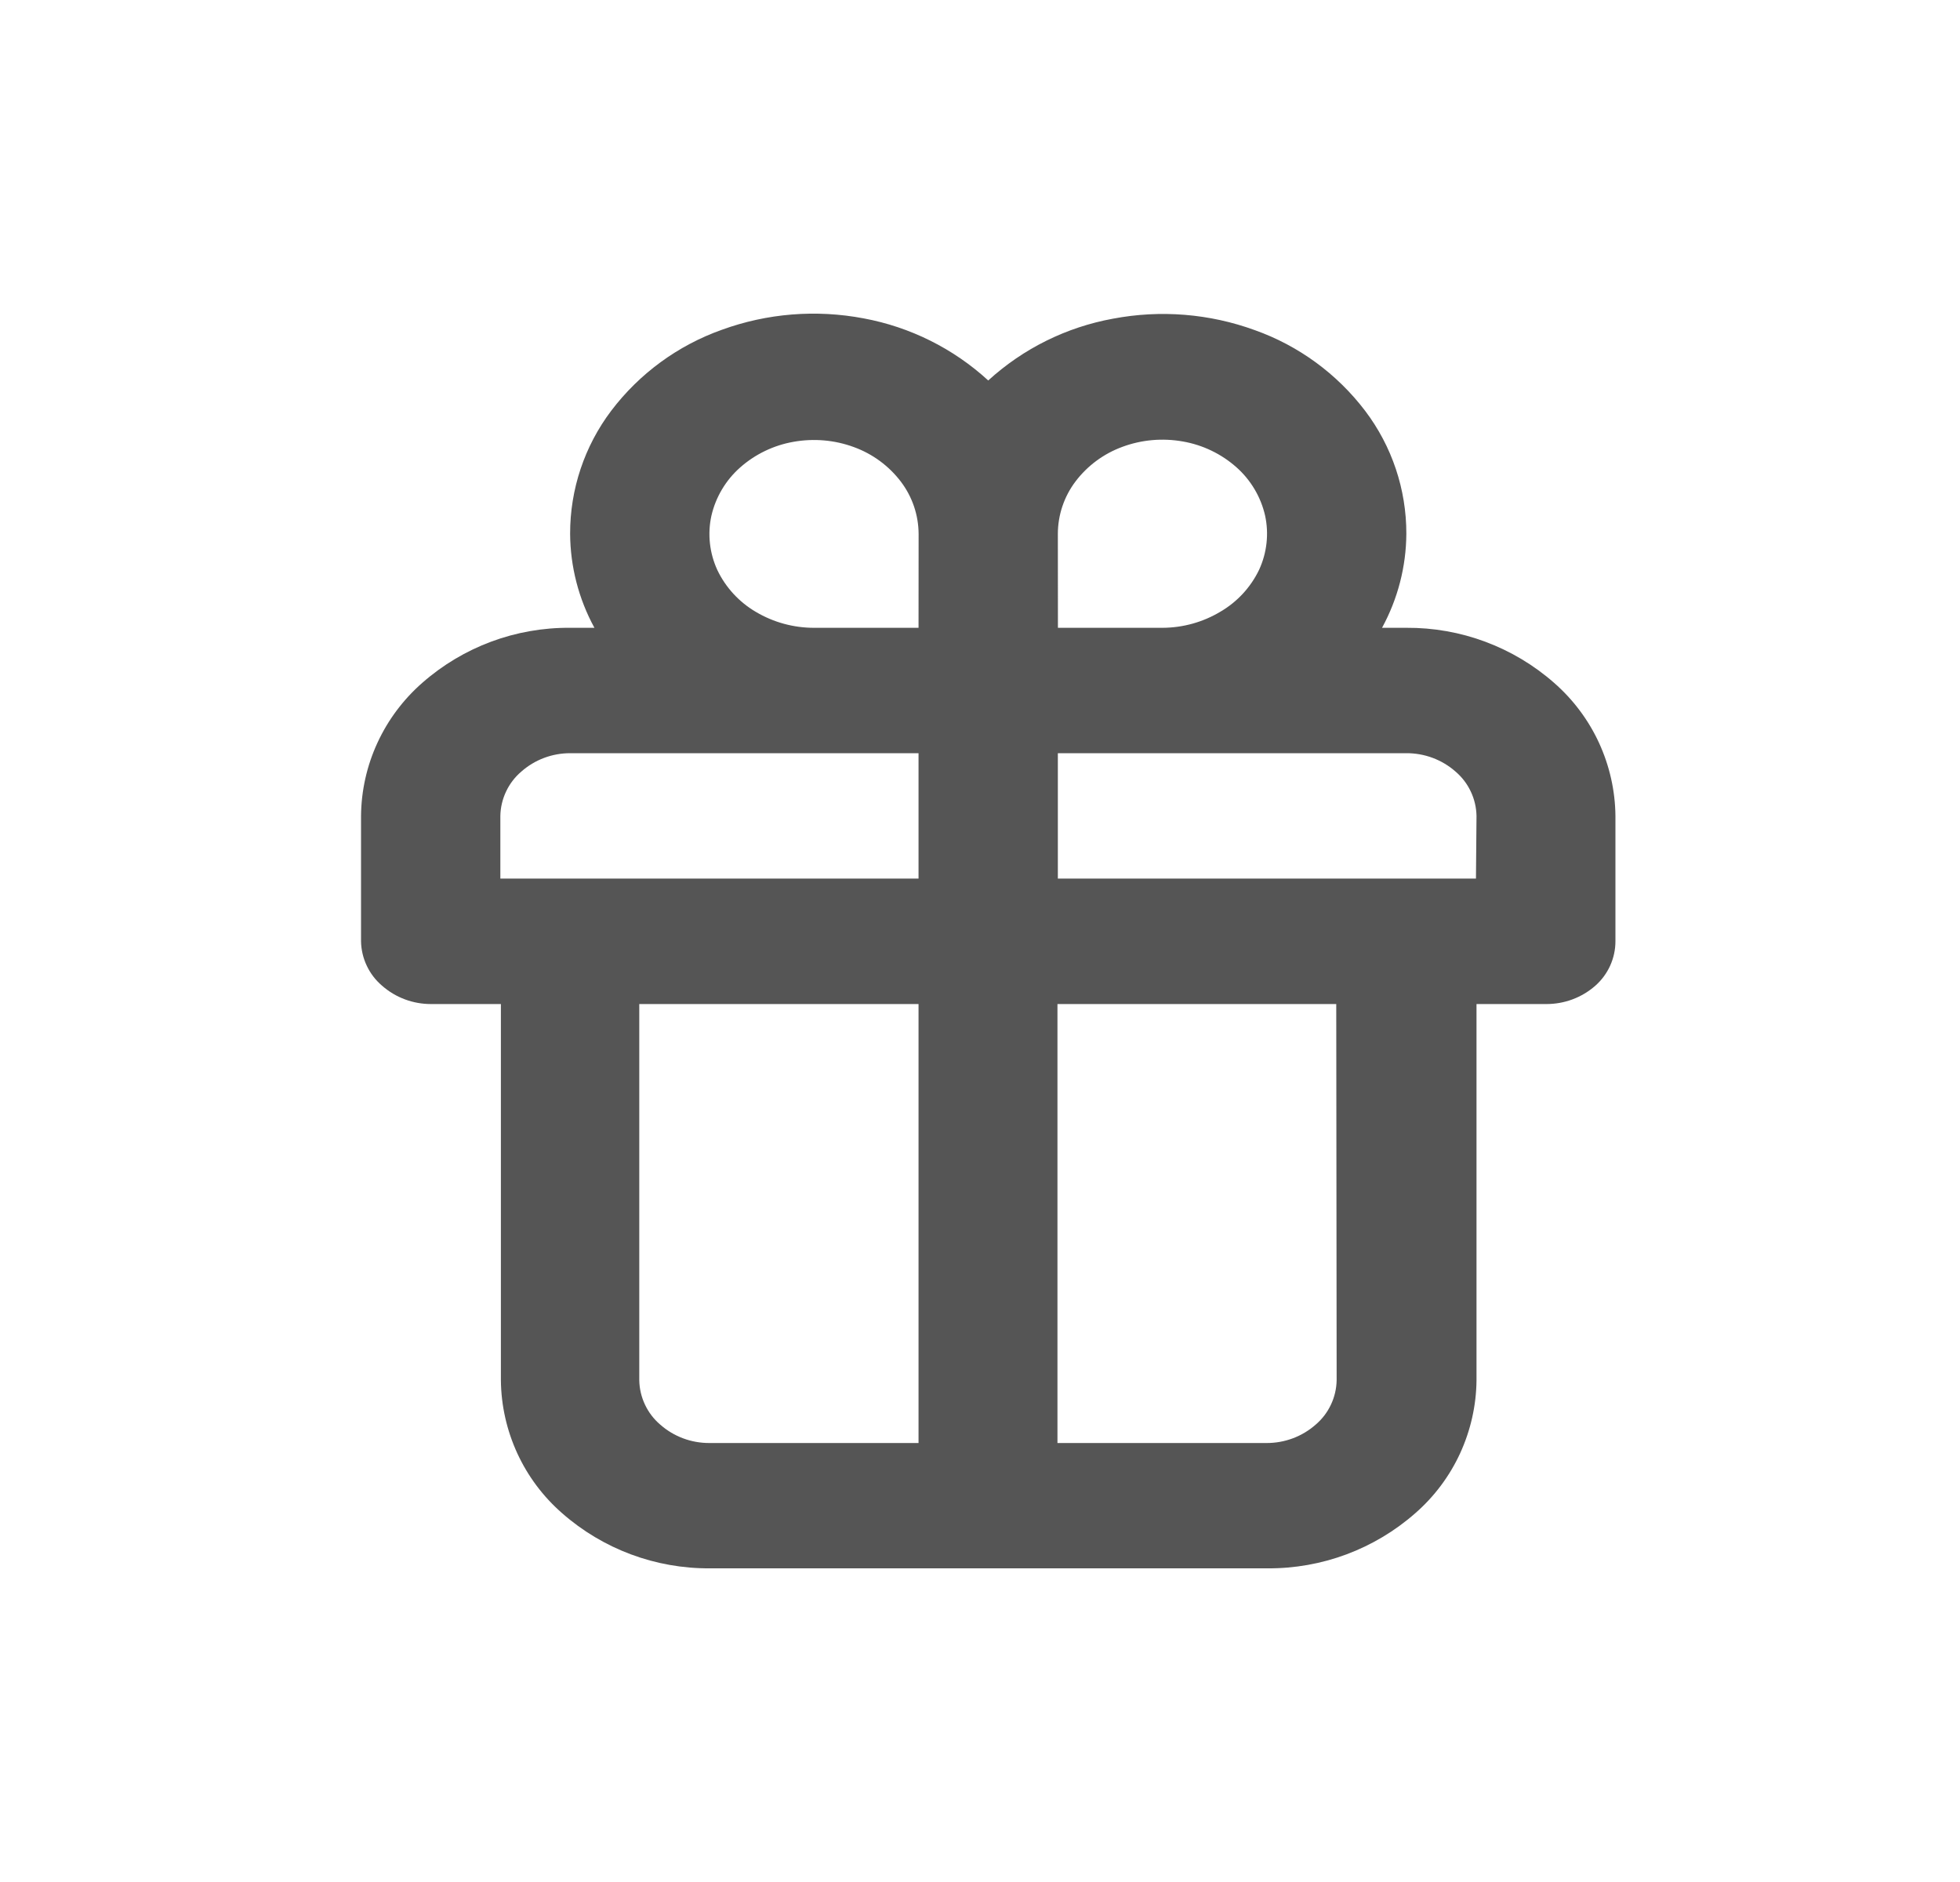
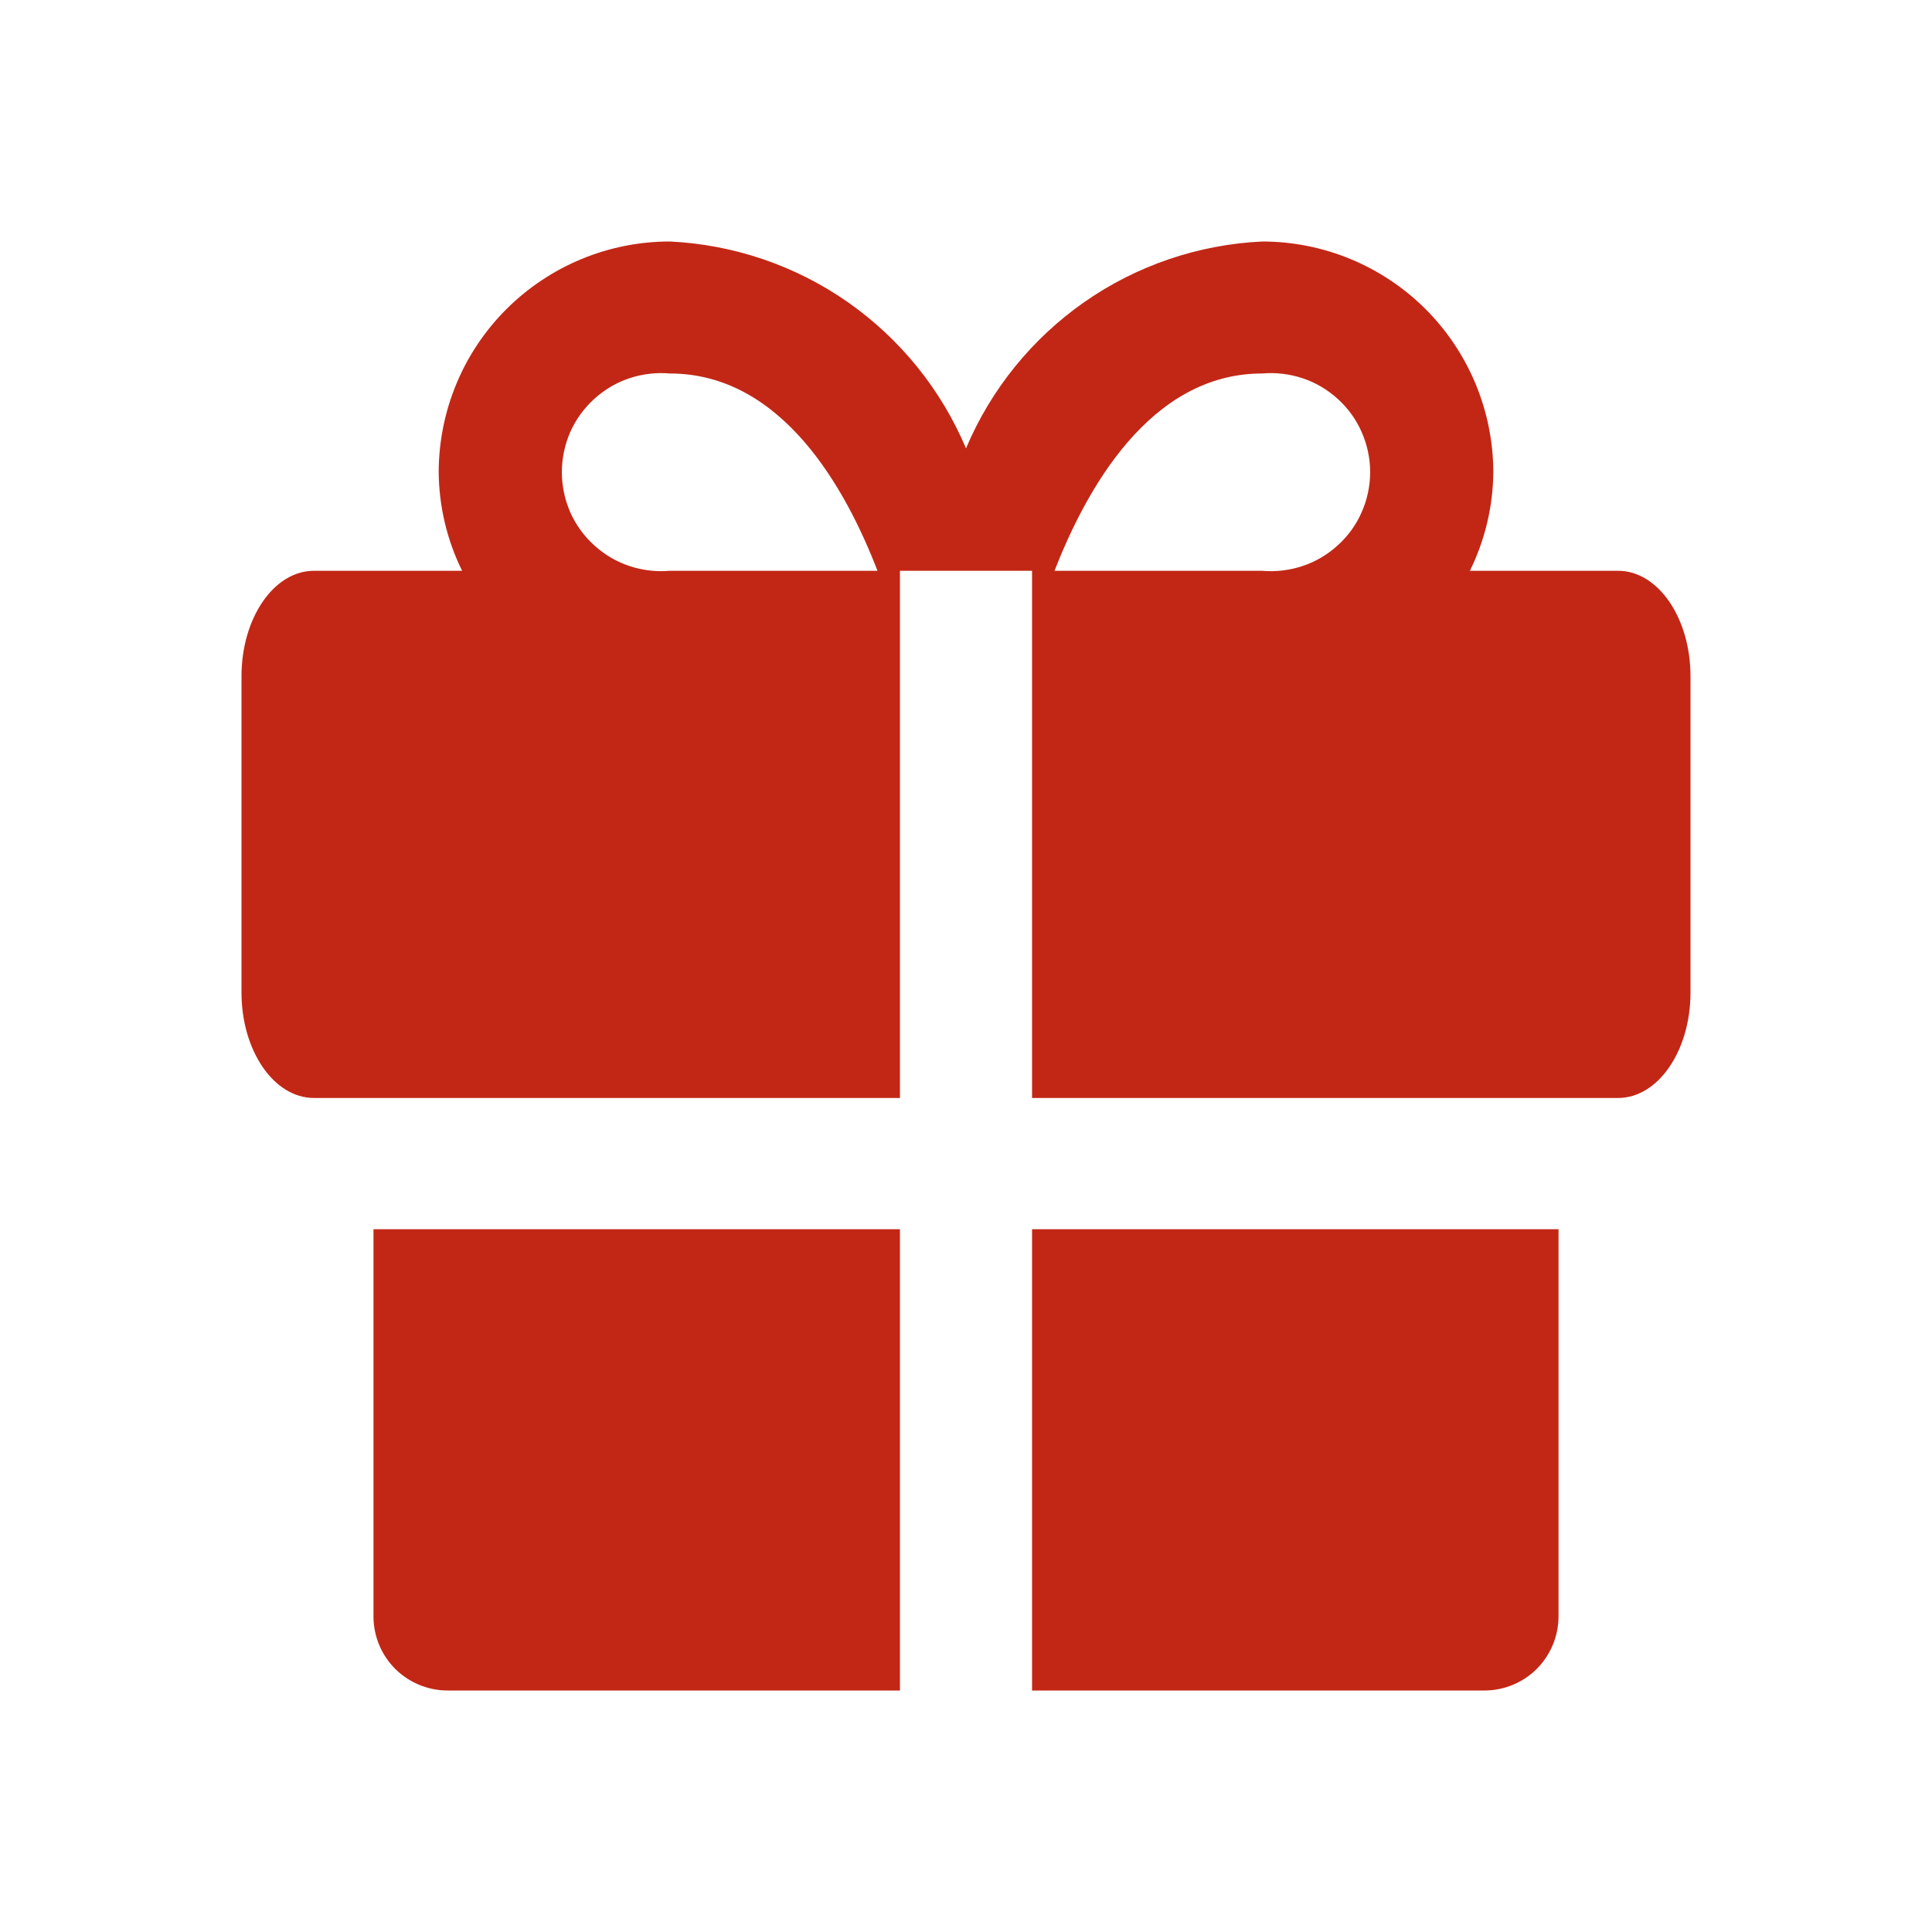
- <svg xmlns="http://www.w3.org/2000/svg" width="25" height="24" viewBox="0 0 25 24" fill="none">
-   <path d="M17.938 8.006H17.628C17.829 7.638 17.936 7.225 17.938 6.806C17.939 6.241 17.755 5.692 17.414 5.241C17.055 4.768 16.565 4.409 16.005 4.21C15.426 3.999 14.801 3.949 14.196 4.064C13.602 4.172 13.051 4.445 12.605 4.852C12.16 4.444 11.609 4.17 11.016 4.06C10.41 3.945 9.785 3.995 9.206 4.206C8.646 4.405 8.156 4.764 7.797 5.237C7.455 5.689 7.271 6.24 7.272 6.806C7.274 7.225 7.381 7.638 7.582 8.006H7.272C6.578 8 5.907 8.25 5.386 8.708C5.144 8.92 4.949 9.18 4.814 9.473C4.679 9.765 4.608 10.083 4.605 10.405V12.004C4.607 12.112 4.632 12.218 4.678 12.315C4.724 12.413 4.79 12.499 4.872 12.569C5.045 12.722 5.269 12.805 5.5 12.804H6.389V17.602C6.392 17.924 6.464 18.241 6.598 18.533C6.733 18.826 6.928 19.086 7.17 19.297C7.691 19.755 8.362 20.005 9.056 20H16.166C16.86 20.005 17.531 19.755 18.052 19.297C18.294 19.086 18.489 18.826 18.624 18.533C18.758 18.241 18.83 17.924 18.833 17.602V12.804H19.722C19.953 12.805 20.177 12.722 20.35 12.569C20.43 12.498 20.494 12.411 20.538 12.314C20.582 12.216 20.605 12.111 20.605 12.004V10.405C20.602 10.083 20.53 9.766 20.396 9.474C20.261 9.181 20.066 8.921 19.824 8.709C19.303 8.251 18.632 8.001 17.938 8.006ZM11.716 18.402H9.049C8.818 18.403 8.594 18.32 8.421 18.167C8.339 18.097 8.273 18.011 8.227 17.913C8.181 17.816 8.156 17.71 8.154 17.602V12.804H11.716V18.402ZM11.716 11.204H6.382V10.405C6.384 10.297 6.409 10.191 6.455 10.094C6.501 9.996 6.567 9.91 6.649 9.84C6.821 9.688 7.042 9.605 7.272 9.605H11.716V11.204ZM11.716 8.006H10.382C10.121 8.006 9.865 7.936 9.641 7.803C9.428 7.678 9.257 7.493 9.15 7.27C9.05 7.053 9.023 6.81 9.074 6.577C9.129 6.339 9.257 6.124 9.44 5.962C9.632 5.792 9.869 5.678 10.122 5.634C10.381 5.588 10.647 5.611 10.893 5.702C11.131 5.789 11.339 5.942 11.492 6.144C11.637 6.336 11.716 6.569 11.717 6.81L11.716 8.006ZM13.493 6.806C13.494 6.565 13.573 6.332 13.718 6.14C13.871 5.938 14.079 5.785 14.317 5.698C14.563 5.607 14.829 5.584 15.088 5.63C15.341 5.674 15.578 5.788 15.77 5.958C15.953 6.12 16.081 6.335 16.136 6.573C16.187 6.806 16.16 7.049 16.06 7.266C15.953 7.489 15.782 7.674 15.569 7.799C15.345 7.934 15.089 8.005 14.828 8.006H13.494L13.493 6.806ZM17.049 17.602C17.047 17.71 17.022 17.816 16.976 17.913C16.93 18.011 16.864 18.097 16.782 18.167C16.609 18.32 16.385 18.403 16.154 18.402H13.488V12.804H17.044L17.049 17.602ZM18.826 11.204H13.493V9.605H17.938C18.169 9.604 18.393 9.687 18.566 9.84C18.648 9.91 18.714 9.996 18.76 10.094C18.806 10.191 18.831 10.297 18.833 10.405L18.826 11.204Z" fill="#555555" />
+ <svg xmlns="http://www.w3.org/2000/svg" width="16" height="16" viewBox="0 0 16 16" fill="none">
+   <path d="M3.093 10.18V13.393C3.095 13.555 3.16 13.709 3.275 13.823C3.39 13.936 3.545 14 3.707 14H7.453V10.18H3.093ZM8.547 14H12.293C12.455 14 12.61 13.936 12.725 13.823C12.839 13.709 12.905 13.555 12.907 13.393V10.18H8.547V14ZM13.4 4.727H12.173C12.299 4.471 12.365 4.191 12.367 3.907C12.365 3.4 12.162 2.915 11.804 2.558C11.445 2.201 10.96 2 10.453 2C9.924 2.025 9.413 2.199 8.979 2.502C8.545 2.806 8.206 3.225 8 3.713C7.794 3.225 7.455 2.806 7.021 2.502C6.587 2.199 6.076 2.025 5.547 2C5.04 2 4.555 2.201 4.196 2.558C3.837 2.915 3.635 3.4 3.633 3.907C3.635 4.191 3.701 4.471 3.827 4.727H2.6C2.267 4.727 2 5.12 2 5.6V8.22C2 8.7 2.267 9.093 2.6 9.093H7.453V4.727H8.547V9.093H13.4C13.733 9.093 14 8.7 14 8.22V5.6C14 5.12 13.733 4.727 13.4 4.727ZM5.547 4.727C5.433 4.737 5.319 4.723 5.211 4.687C5.103 4.651 5.004 4.592 4.92 4.515C4.836 4.439 4.768 4.345 4.722 4.241C4.677 4.137 4.653 4.024 4.653 3.91C4.653 3.796 4.677 3.683 4.722 3.579C4.768 3.475 4.836 3.381 4.92 3.305C5.004 3.228 5.103 3.169 5.211 3.133C5.319 3.097 5.433 3.083 5.547 3.093C6.48 3.093 7.007 4.053 7.267 4.727H5.547ZM10.453 4.727H8.733C8.993 4.06 9.52 3.093 10.453 3.093C10.567 3.083 10.681 3.097 10.789 3.133C10.897 3.169 10.996 3.228 11.08 3.305C11.164 3.381 11.232 3.475 11.277 3.579C11.323 3.683 11.347 3.796 11.347 3.91C11.347 4.024 11.323 4.137 11.277 4.241C11.232 4.345 11.164 4.439 11.08 4.515C10.996 4.592 10.897 4.651 10.789 4.687C10.681 4.723 10.567 4.737 10.453 4.727Z" fill="#C22716" />
</svg>
